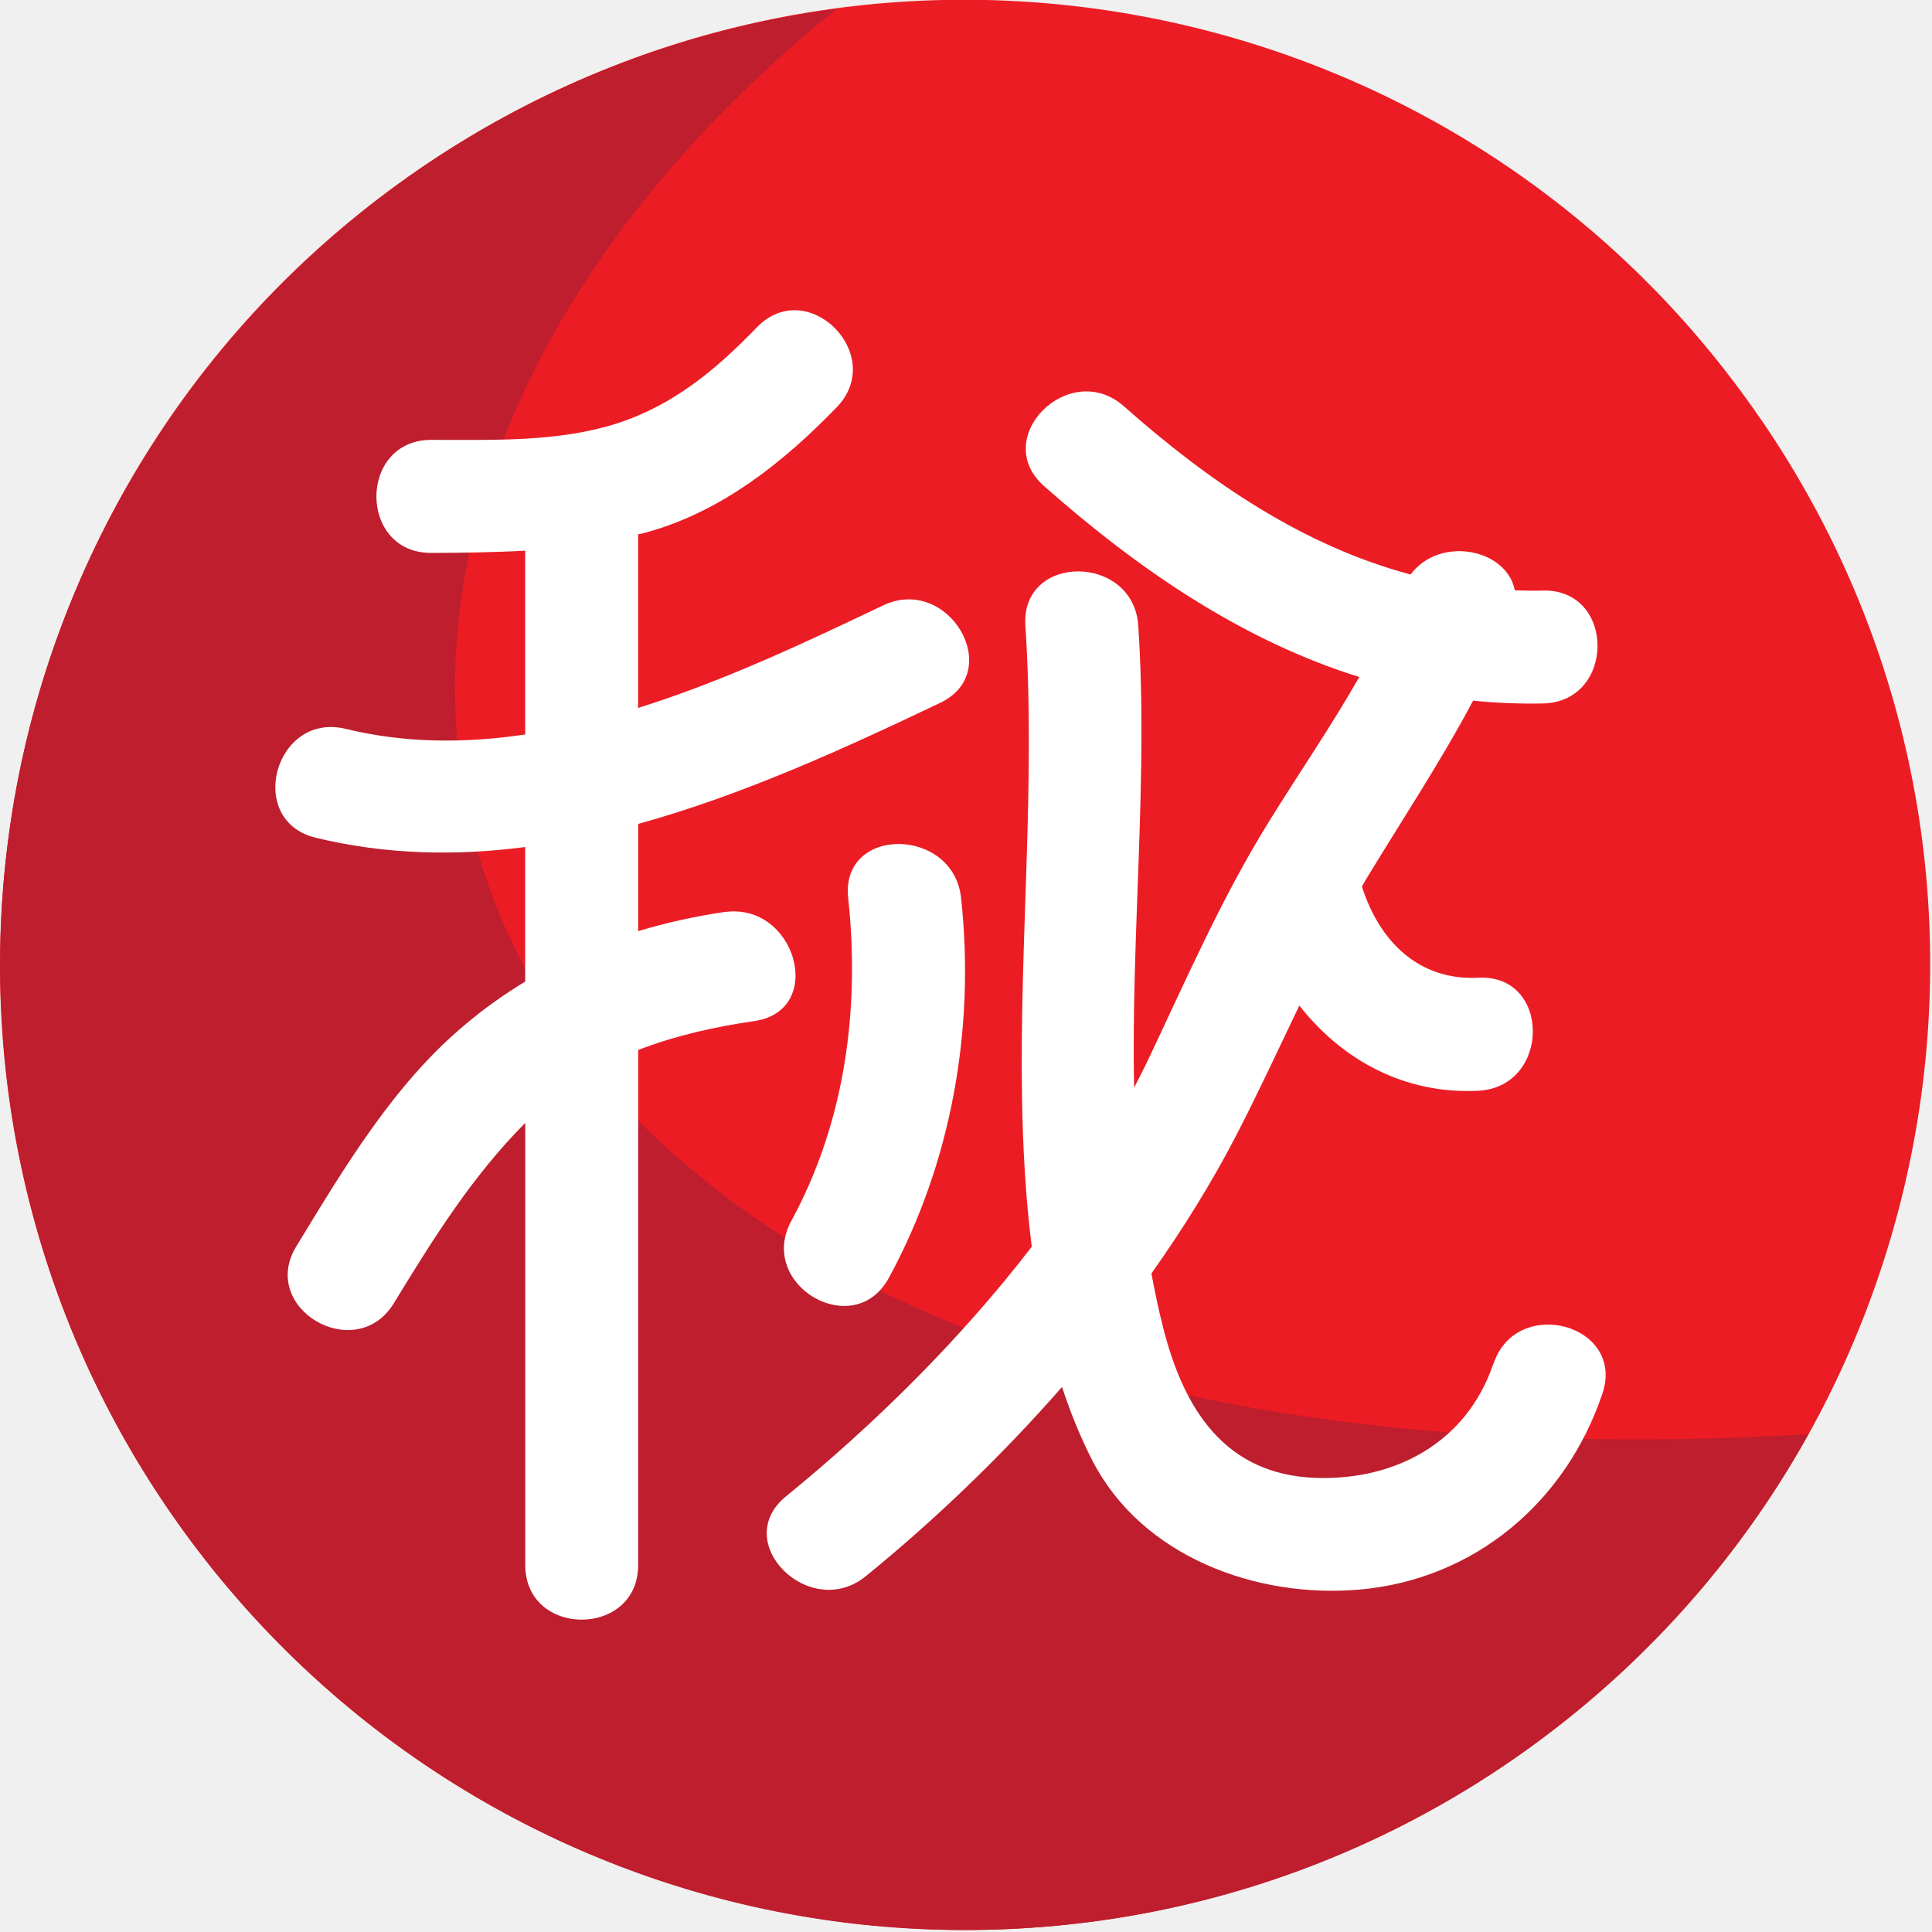
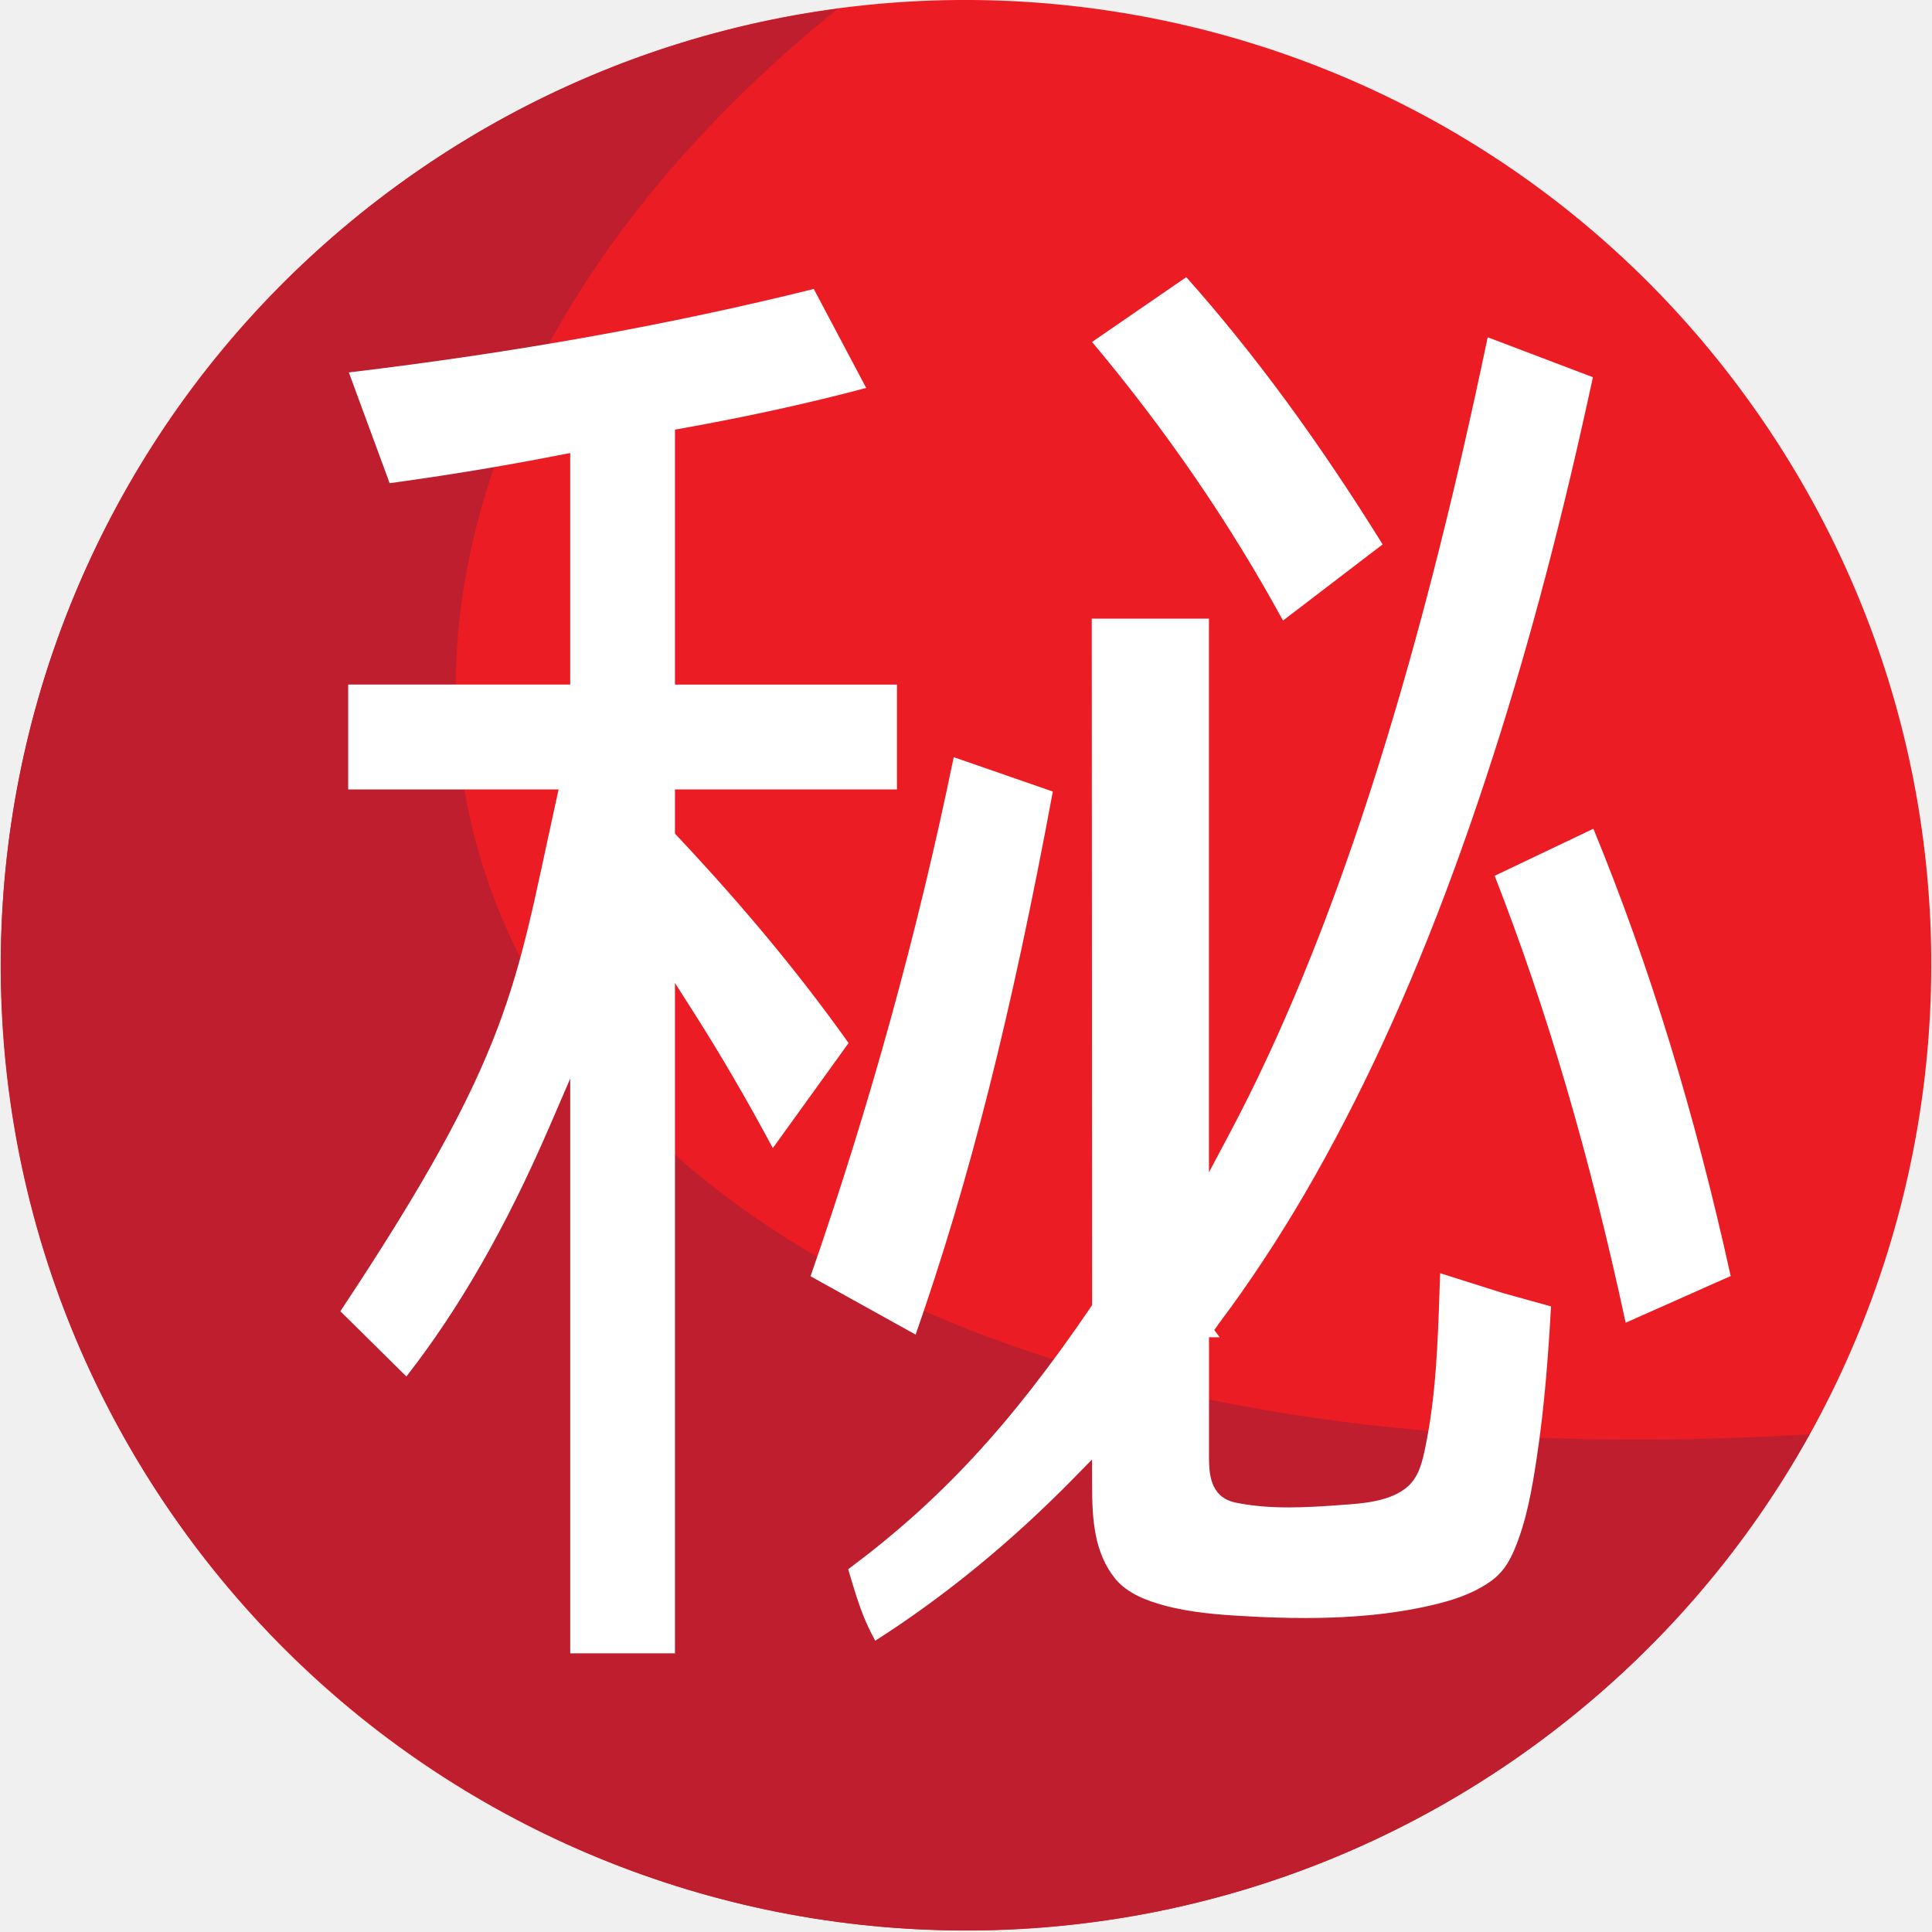
- <svg xmlns="http://www.w3.org/2000/svg" viewBox="0 0 64 64" enable-background="new 0 0 64 64">
-   <path fill="#ec1c24" d="m58.32 13.871c9.996 14.554 6.302 34.45-8.251 44.44-14.554 9.997-34.45 6.304-44.45-8.25-9.994-14.552-6.302-34.452 8.252-44.45 14.551-9.994 34.451-6.3 44.44 8.252" />
-   <path fill="#be1e2d" d="m27.721.291c-16.239 2.157-28.423 16.41-27.684 33.09.782 17.638 15.711 31.3 33.35 30.523 11.498-.511 21.301-7.03 26.521-16.398-46.03 2.769-56.36-27.723-32.19-47.21" />
-   <g fill="#fff">
-     <path d="m24 30.21c-.987.146-1.939.357-2.859.635 0-1.183 0-2.369 0-3.551 3.474-.962 6.85-2.506 10-4.01 2.177-1.034.28-4.258-1.888-3.229-2.521 1.202-5.273 2.506-8.115 3.397 0-1.917 0-3.833 0-5.75.108-.028.215-.047.321-.079 2.467-.691 4.508-2.323 6.26-4.134 1.671-1.734-.968-4.382-2.648-2.645-1.336 1.387-2.751 2.569-4.607 3.174-1.971.637-4.142.55-6.186.554-2.41.006-2.414 3.744 0 3.744 1.039-.004 2.083-.016 3.12-.075 0 2.03 0 4.06 0 6.089-1.988.298-3.986.292-5.945-.185-2.345-.575-3.338 3.035-.997 3.606 2.317.563 4.645.607 6.942.308 0 1.485 0 2.967 0 4.457-.698.422-1.374.903-2.02 1.451-2.345 1.966-3.99 4.74-5.561 7.318-1.261 2.062 1.972 3.94 3.228 1.888 1.292-2.116 2.597-4.213 4.355-5.975 0 4.881 0 9.764 0 14.645 0 2.414 3.74 2.414 3.74 0 0-5.688 0-11.378 0-17.06 1.228-.477 2.538-.769 3.854-.96 2.382-.349 1.365-3.951-.994-3.609" />
-     <path d="m29.445 42.33c2.079-3.822 2.861-8.267 2.392-12.585-.256-2.369-4-2.396-3.74 0 .396 3.677-.103 7.429-1.884 10.7-1.151 2.119 2.077 4.01 3.232 1.885" />
-     <path d="m49.47 45.17c-.871 2.595-3.224 3.874-5.872 3.787-3.03-.099-4.382-2.296-5.056-4.933-.158-.608-.284-1.224-.4-1.838 1.048-1.482 2-3.01 2.81-4.576.735-1.42 1.401-2.868 2.091-4.299 1.401 1.787 3.468 2.947 5.932 2.821 2.396-.126 2.411-3.866 0-3.744-1.986.104-3.289-1.22-3.86-3.02.051-.09.101-.177.151-.264 1.2-1.976 2.459-3.874 3.533-5.894.755.077 1.523.108 2.315.093 2.406-.051 2.412-3.792 0-3.74-.317.008-.627.004-.934-.008-.263-1.372-2.479-1.825-3.453-.524-3.543-.946-6.645-3.046-9.497-5.573-1.8-1.59-4.456 1.044-2.643 2.646 3.145 2.78 6.579 5.117 10.441 6.323-.932 1.635-2.01 3.2-2.991 4.788-1.576 2.536-2.753 5.259-4.03 7.947-.143.29-.288.582-.438.869-.106-5.091.471-10.242.138-15.303-.157-2.392-3.897-2.408-3.74 0 .345 5.234-.203 10.465-.11 15.701.027 1.572.114 3.226.321 4.871-2.382 3.096-5.233 5.899-8.14 8.268-1.872 1.525.792 4.154 2.643 2.645 2.276-1.852 4.489-3.971 6.5-6.268.28.853.615 1.683 1.021 2.467 1.642 3.162 5.429 4.54 8.82 4.246 3.826-.331 6.854-2.904 8.06-6.494.77-2.292-2.843-3.268-3.607-.991" />
+ <svg xmlns="http://www.w3.org/2000/svg" version="1.1" id="Layer_1" x="0px" y="0px" width="64px" height="64px" viewBox="0 0 64 64" enable-background="new 0 0 64 64" xml:space="preserve">
+   <defs id="defs3382" />
+   <g id="g3356">
+     <g id="g3358">
+       <g id="g3360">
+         <path fill="#EC1C24" d="M58.355,13.873c9.999,14.558,6.302,34.459-8.253,44.456c-14.559,9.999-34.459,6.307-44.46-8.252     c-9.994-14.557-6.301-34.461,8.256-44.457C28.455-4.378,48.36-0.681,58.355,13.873z" id="path3362" />
+       </g>
+       <g id="g3364">
+         <path fill="#BE1E2D" d="M27.752,0.29C11.509,2.448-0.678,16.704,0.061,33.384c0.782,17.644,15.714,31.311,33.36,30.532     c11.498-0.511,21.306-7.036,26.524-16.402C13.901,50.281,3.572,19.782,27.752,0.29z" id="path3366" />
+       </g>
+     </g>
+     <g id="g3368">
+       <path fill="#FFFFFF" d="M22.359,27.616v-1.464h7.354v-3.474h-7.354v-8.446l0.302-0.054c2.163-0.39,4.137-0.823,6.033-1.327    l-1.737-3.278c-4.82,1.195-9.853,2.1-15.401,2.764l1.351,3.669c1.86-0.253,3.732-0.561,5.544-0.915l0.438-0.084v7.67h-7.355v3.474    h6.971l-0.098,0.445c-1.345,6.094-1.438,8.271-7.132,16.84l2.187,2.162c1.752-2.245,3.298-4.942,4.724-8.24l0.703-1.628v19.039    h3.47V32.563l0.677,1.062c0.864,1.36,1.705,2.803,2.565,4.407l2.509-3.48c-1.596-2.246-3.444-4.481-5.651-6.83L22.359,27.616z" id="path3370" />
+       <path fill="#FFFFFF" d="M26.85,42.278l3.482,1.933c1.773-5.064,3.176-10.616,4.544-17.99l-3.283-1.139    C30.409,30.847,28.813,36.633,26.85,42.278z" id="path3372" />
+       <path fill="#FFFFFF" d="M49.282,11.172c-2.379,11.391-5.175,20.015-8.543,26.363l-0.691,1.3V20.494h-3.882l0.012,22.74    l-0.063,0.093c-2.641,3.875-4.963,6.383-8.018,8.656c0.425,1.459,0.587,1.774,0.857,2.294l0.039,0.074    c2.286-1.458,4.491-3.261,6.557-5.366l0.626-0.638l0.001,0.894c0.004,1.069,0.064,2.188,0.765,3.054    c0.414,0.511,1.108,0.746,1.595,0.88c0.903,0.248,1.874,0.318,2.714,0.363c0.718,0.042,1.364,0.061,1.973,0.061    c1.724,0,3.183-0.161,4.466-0.488c0.722-0.185,1.285-0.431,1.721-0.75c0.329-0.242,0.557-0.552,0.758-1.034    c0.403-0.954,0.585-2.021,0.737-3.032c0.267-1.75,0.389-3.519,0.474-5.018l-1.6-0.445l-2.073-0.655l-0.02,0.55    c-0.057,1.73-0.117,3.521-0.476,5.236c-0.085,0.409-0.195,0.939-0.57,1.274c-0.57,0.509-1.524,0.572-2.221,0.617l-0.204,0.016    c-0.455,0.031-0.99,0.065-1.527,0.065c-0.674,0-1.25-0.053-1.764-0.161c-0.875-0.184-0.875-1.037-0.875-1.548v-3.927h0.354    l-0.181-0.242c0.033-0.034,0.073-0.096,0.102-0.14l0.056-0.08c0.137-0.181,0.272-0.364,0.406-0.549    c0.462-0.636,0.927-1.32,1.422-2.09c0.919-1.434,1.792-2.979,2.669-4.717c1.703-3.385,3.214-7.164,4.621-11.555    c1.212-3.774,2.279-7.841,3.268-12.43L49.282,11.172z" id="path3374" />
+       <path fill="#FFFFFF" d="M45.801,18.034c-2.104-3.392-4.238-6.307-6.504-8.853l-3.122,2.147c2.481,2.953,4.606,6.072,6.326,9.229    L45.801,18.034z" id="path3376" />
+       <path fill="#FFFFFF" d="M49.512,29.012c1.725,4.405,3.144,9.249,4.34,14.805l3.479-1.547c-1.201-5.445-2.688-10.291-4.548-14.817    L49.512,29.012z" id="path3378" />
+     </g>
  </g>
</svg>
